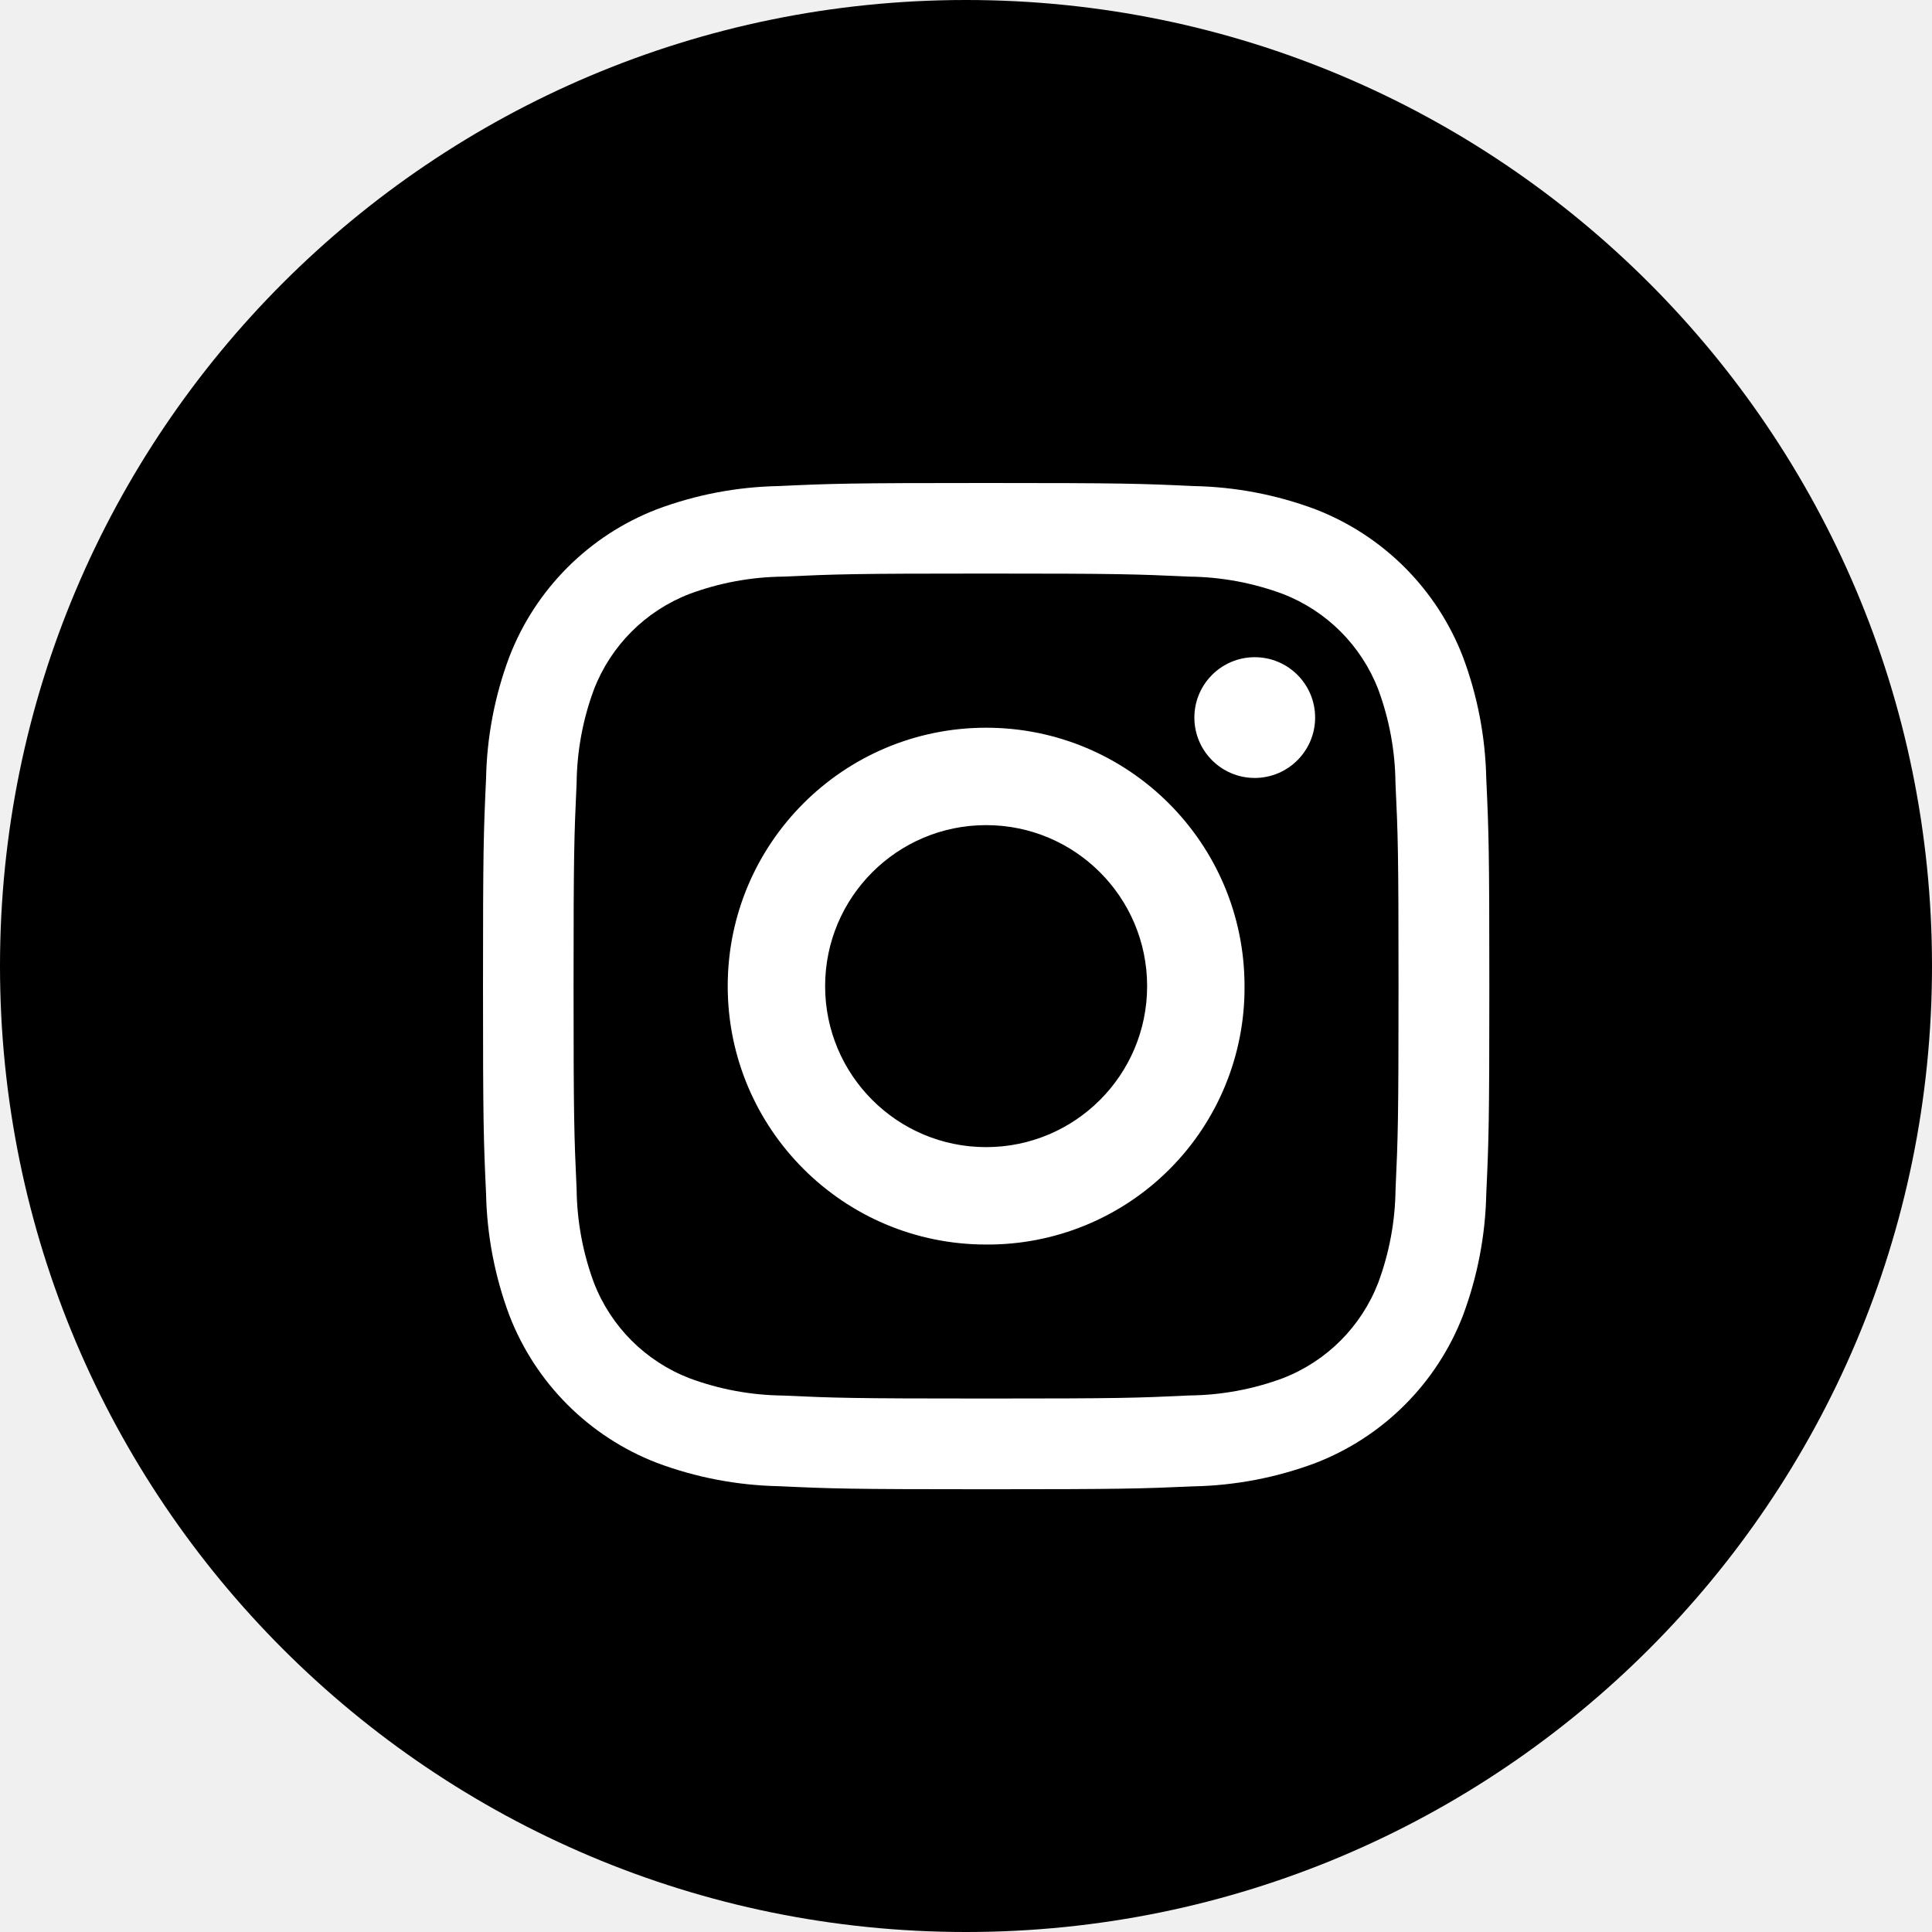
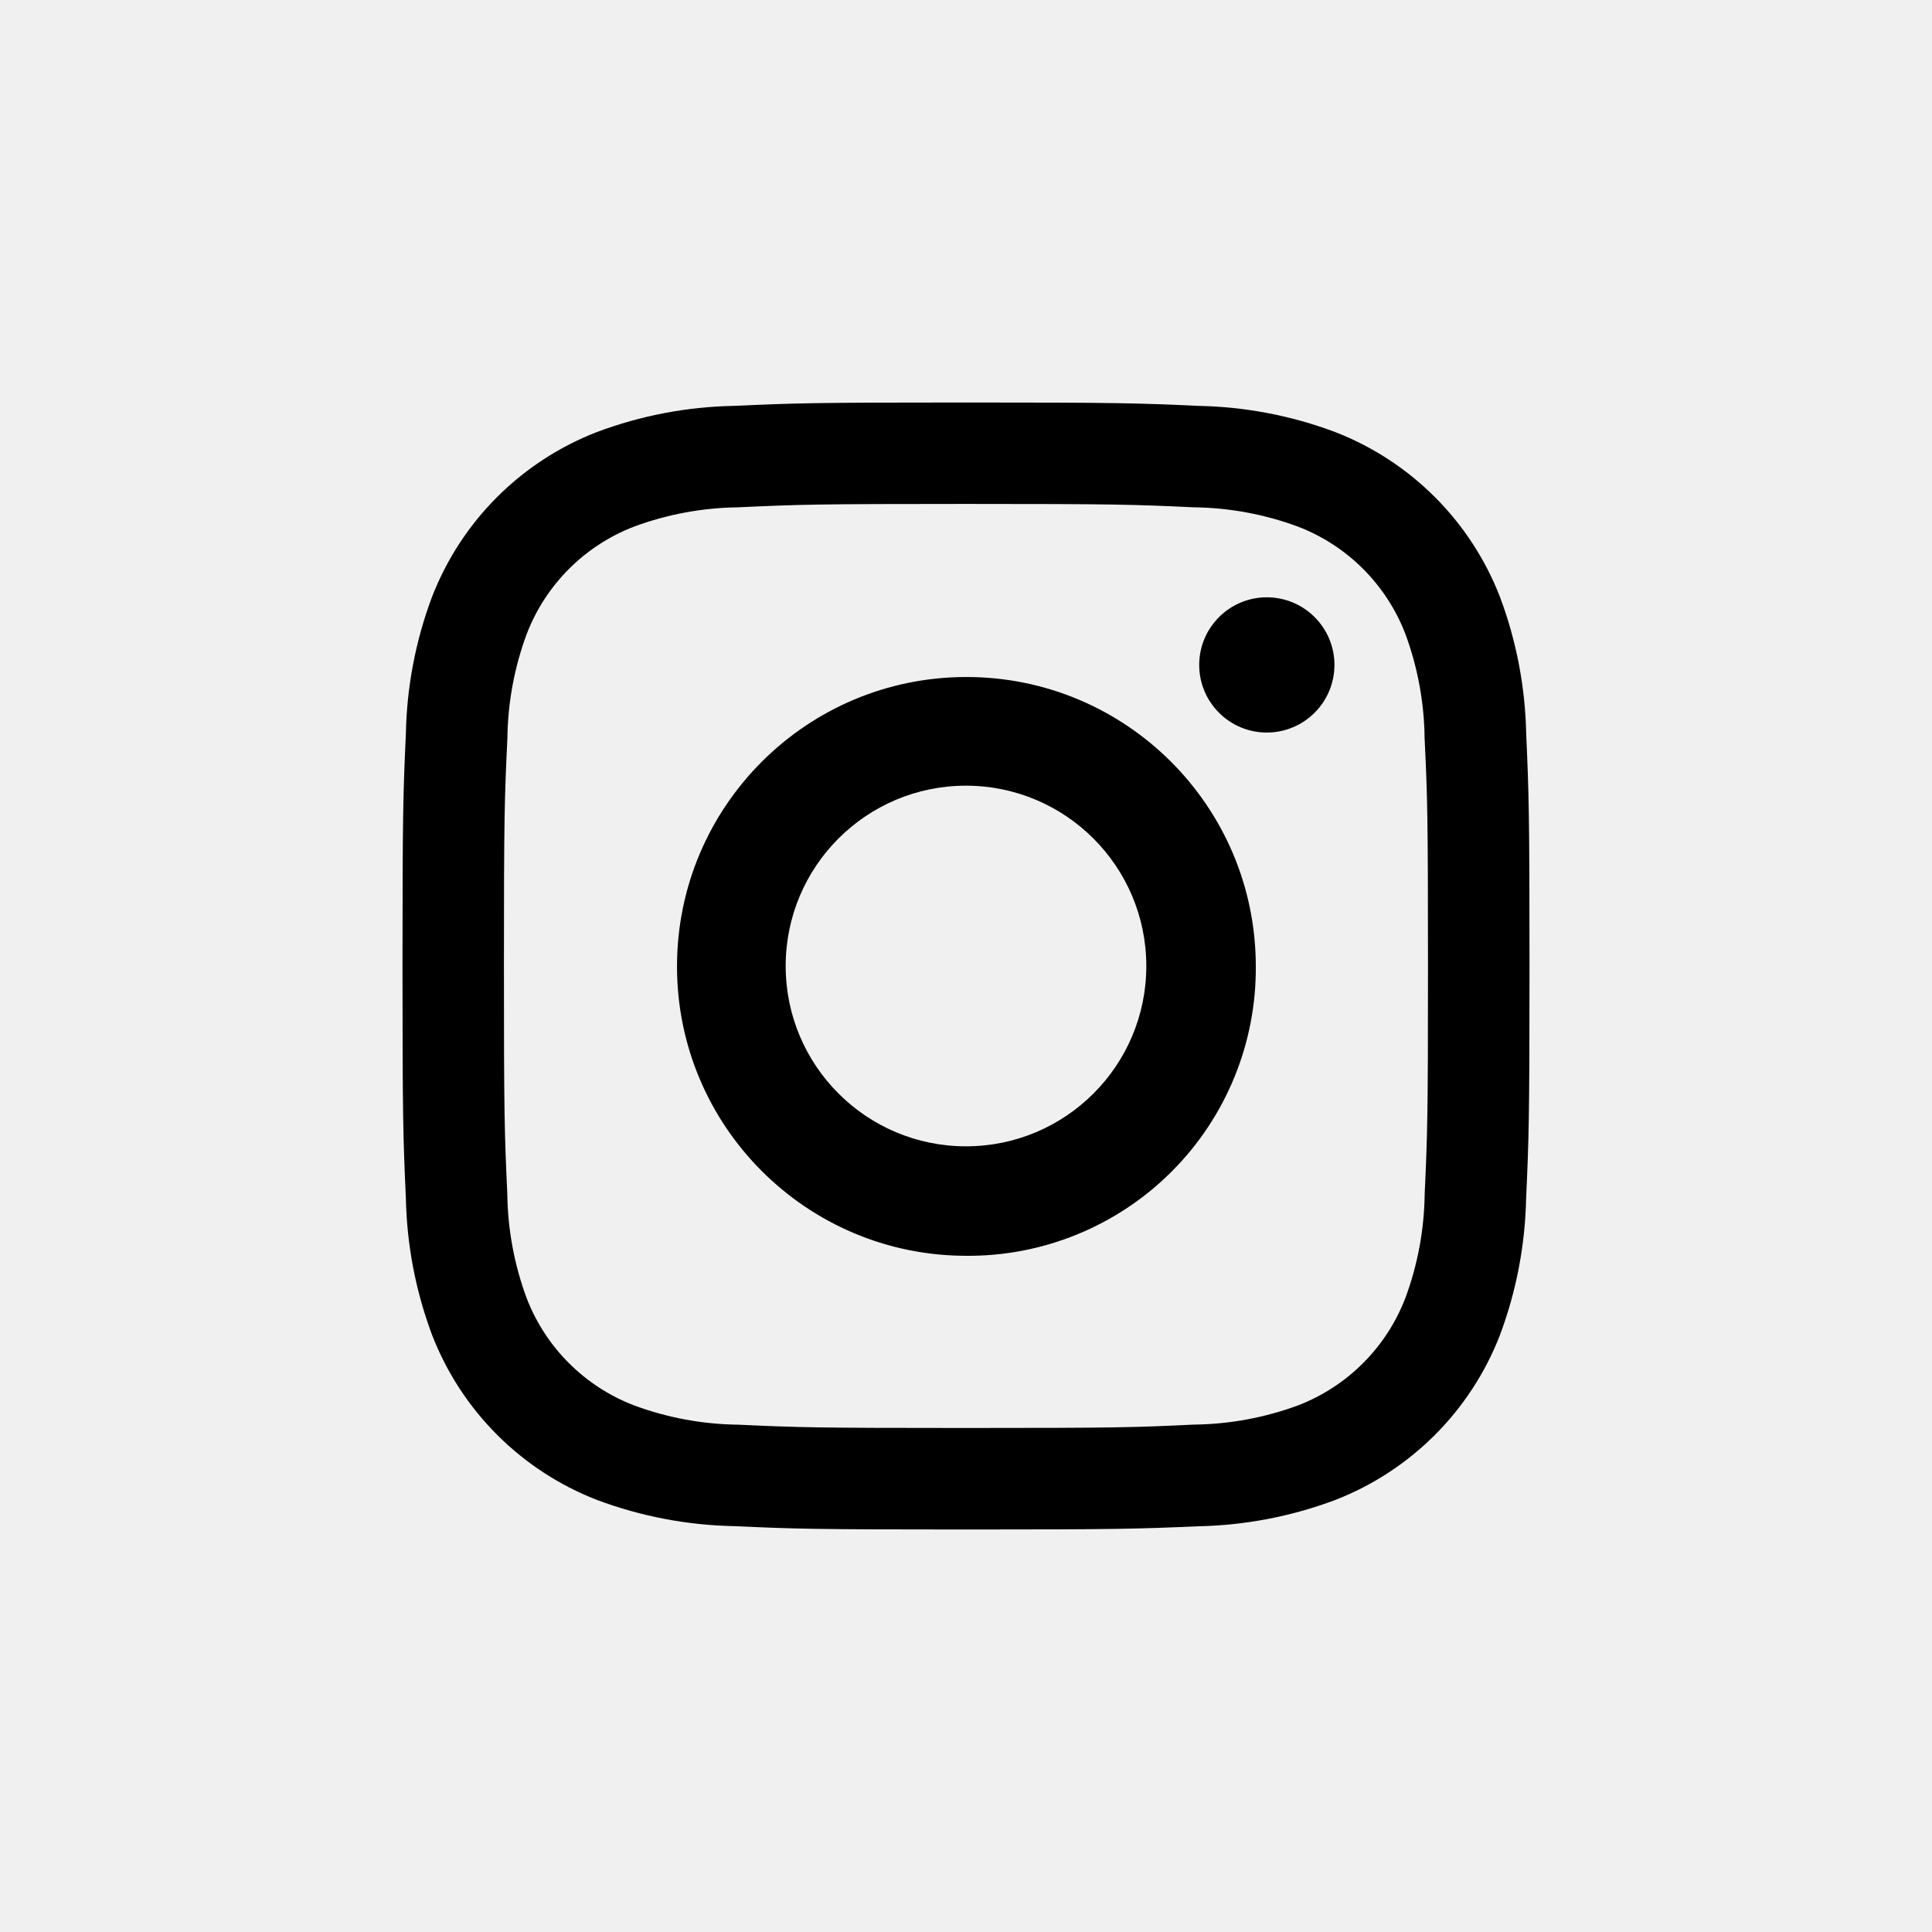
<svg xmlns="http://www.w3.org/2000/svg" id="icon-sm-instagram" width="24" height="24" viewBox="0 0 24 24">
-   <g id="Gruppe_1780" data-name="Gruppe 1780" transform="translate(-16167 22913)">
-     <path id="instagram-with-circle-svgrepo-com" d="M12,0A12,12,0,1,0,24,12,12,12,0,0,0,12,0Z" transform="translate(16167 -22913)" />
-     <path id="Differenzmenge_6" data-name="Differenzmenge 6" d="M6.25,12.5c-1.689,0-1.91-.007-2.577-.038a4.582,4.582,0,0,1-1.516-.291A3.2,3.2,0,0,1,.329,10.344,4.583,4.583,0,0,1,.038,8.827C.007,8.161,0,7.939,0,6.25s.007-1.91.038-2.577a4.558,4.558,0,0,1,.29-1.516A3.2,3.2,0,0,1,2.156.328,4.558,4.558,0,0,1,3.673.038C4.339.007,4.561,0,6.25,0S8.161.007,8.827.038a4.558,4.558,0,0,1,1.517.29,3.2,3.2,0,0,1,1.828,1.829,4.583,4.583,0,0,1,.291,1.516c.031.667.038.888.038,2.577s-.007,1.911-.038,2.578a4.591,4.591,0,0,1-.291,1.517,3.2,3.2,0,0,1-1.828,1.828,4.583,4.583,0,0,1-1.517.291C8.161,12.493,7.939,12.5,6.25,12.5Zm0-11.375c-1.653,0-1.853.007-2.524.038a3.446,3.446,0,0,0-1.161.215A2.072,2.072,0,0,0,1.378,2.565a3.443,3.443,0,0,0-.215,1.16c-.031.672-.038.871-.038,2.524s.007,1.854.038,2.525a3.446,3.446,0,0,0,.215,1.161,2.072,2.072,0,0,0,1.187,1.186,3.443,3.443,0,0,0,1.16.215c.656.03.853.037,2.524.037s1.873-.007,2.525-.038a3.445,3.445,0,0,0,1.161-.214,2.072,2.072,0,0,0,1.186-1.187,3.443,3.443,0,0,0,.215-1.16c.03-.656.037-.853.037-2.525s-.007-1.872-.038-2.524a3.445,3.445,0,0,0-.214-1.161A2.072,2.072,0,0,0,9.935,1.378a3.443,3.443,0,0,0-1.16-.215C8.1,1.132,7.9,1.125,6.25,1.125Zm0,8.335A3.21,3.21,0,1,1,9.46,6.25,3.188,3.188,0,0,1,6.25,9.46Zm0-5.21a2,2,0,1,0,2,2A2,2,0,0,0,6.25,4.25Zm3.336-.586a.75.75,0,1,1,.751-.75A.751.751,0,0,1,9.586,3.664Z" transform="translate(16173 -22907)" fill="#fff" />
-   </g>
+   <rect id="Rechteck_1356" data-name="Rechteck 1356" width="24" height="24" fill="none" />
+   <path id="Differenzmenge_6" data-name="Differenzmenge 6" d="M7,14c-1.891,0-2.139-.008-2.886-.042a5.132,5.132,0,0,1-1.7-.326A3.588,3.588,0,0,1,.368,11.585a5.132,5.132,0,0,1-.326-1.7C.008,9.14,0,8.892,0,7S.008,4.86.042,4.114a5.105,5.105,0,0,1,.325-1.7A3.586,3.586,0,0,1,2.415.367a5.105,5.105,0,0,1,1.7-.325C4.86.008,5.108,0,7,0S9.14.008,9.886.042a5.105,5.105,0,0,1,1.7.325,3.589,3.589,0,0,1,2.047,2.048,5.132,5.132,0,0,1,.326,1.7C13.992,4.86,14,5.108,14,7s-.008,2.14-.042,2.887a5.142,5.142,0,0,1-.326,1.7,3.588,3.588,0,0,1-2.047,2.047,5.132,5.132,0,0,1-1.7.326C9.14,13.992,8.892,14,7,14ZM7,1.26c-1.852,0-2.075.007-2.827.042a3.859,3.859,0,0,0-1.3.241,2.321,2.321,0,0,0-1.329,1.33,3.856,3.856,0,0,0-.241,1.3C1.267,4.924,1.26,5.148,1.26,7s.007,2.076.042,2.828a3.859,3.859,0,0,0,.241,1.3,2.321,2.321,0,0,0,1.33,1.329,3.856,3.856,0,0,0,1.3.241c.734.034.955.041,2.827.041s2.1-.007,2.828-.042a3.858,3.858,0,0,0,1.3-.24,2.321,2.321,0,0,0,1.329-1.33,3.856,3.856,0,0,0,.241-1.3c.034-.734.041-.955.041-2.828s-.007-2.1-.042-2.827a3.858,3.858,0,0,0-.24-1.3,2.321,2.321,0,0,0-1.33-1.329,3.856,3.856,0,0,0-1.3-.241C9.076,1.267,8.852,1.26,7,1.26ZM7,10.6A3.595,3.595,0,1,1,10.6,7,3.571,3.571,0,0,1,7,10.6ZM7,4.76A2.24,2.24,0,1,0,9.24,7,2.242,2.242,0,0,0,7,4.76ZM10.736,4.1a.84.84,0,1,1,.841-.84A.841.841,0,0,1,10.736,4.1Z" transform="translate(5 5)" />
</svg>
